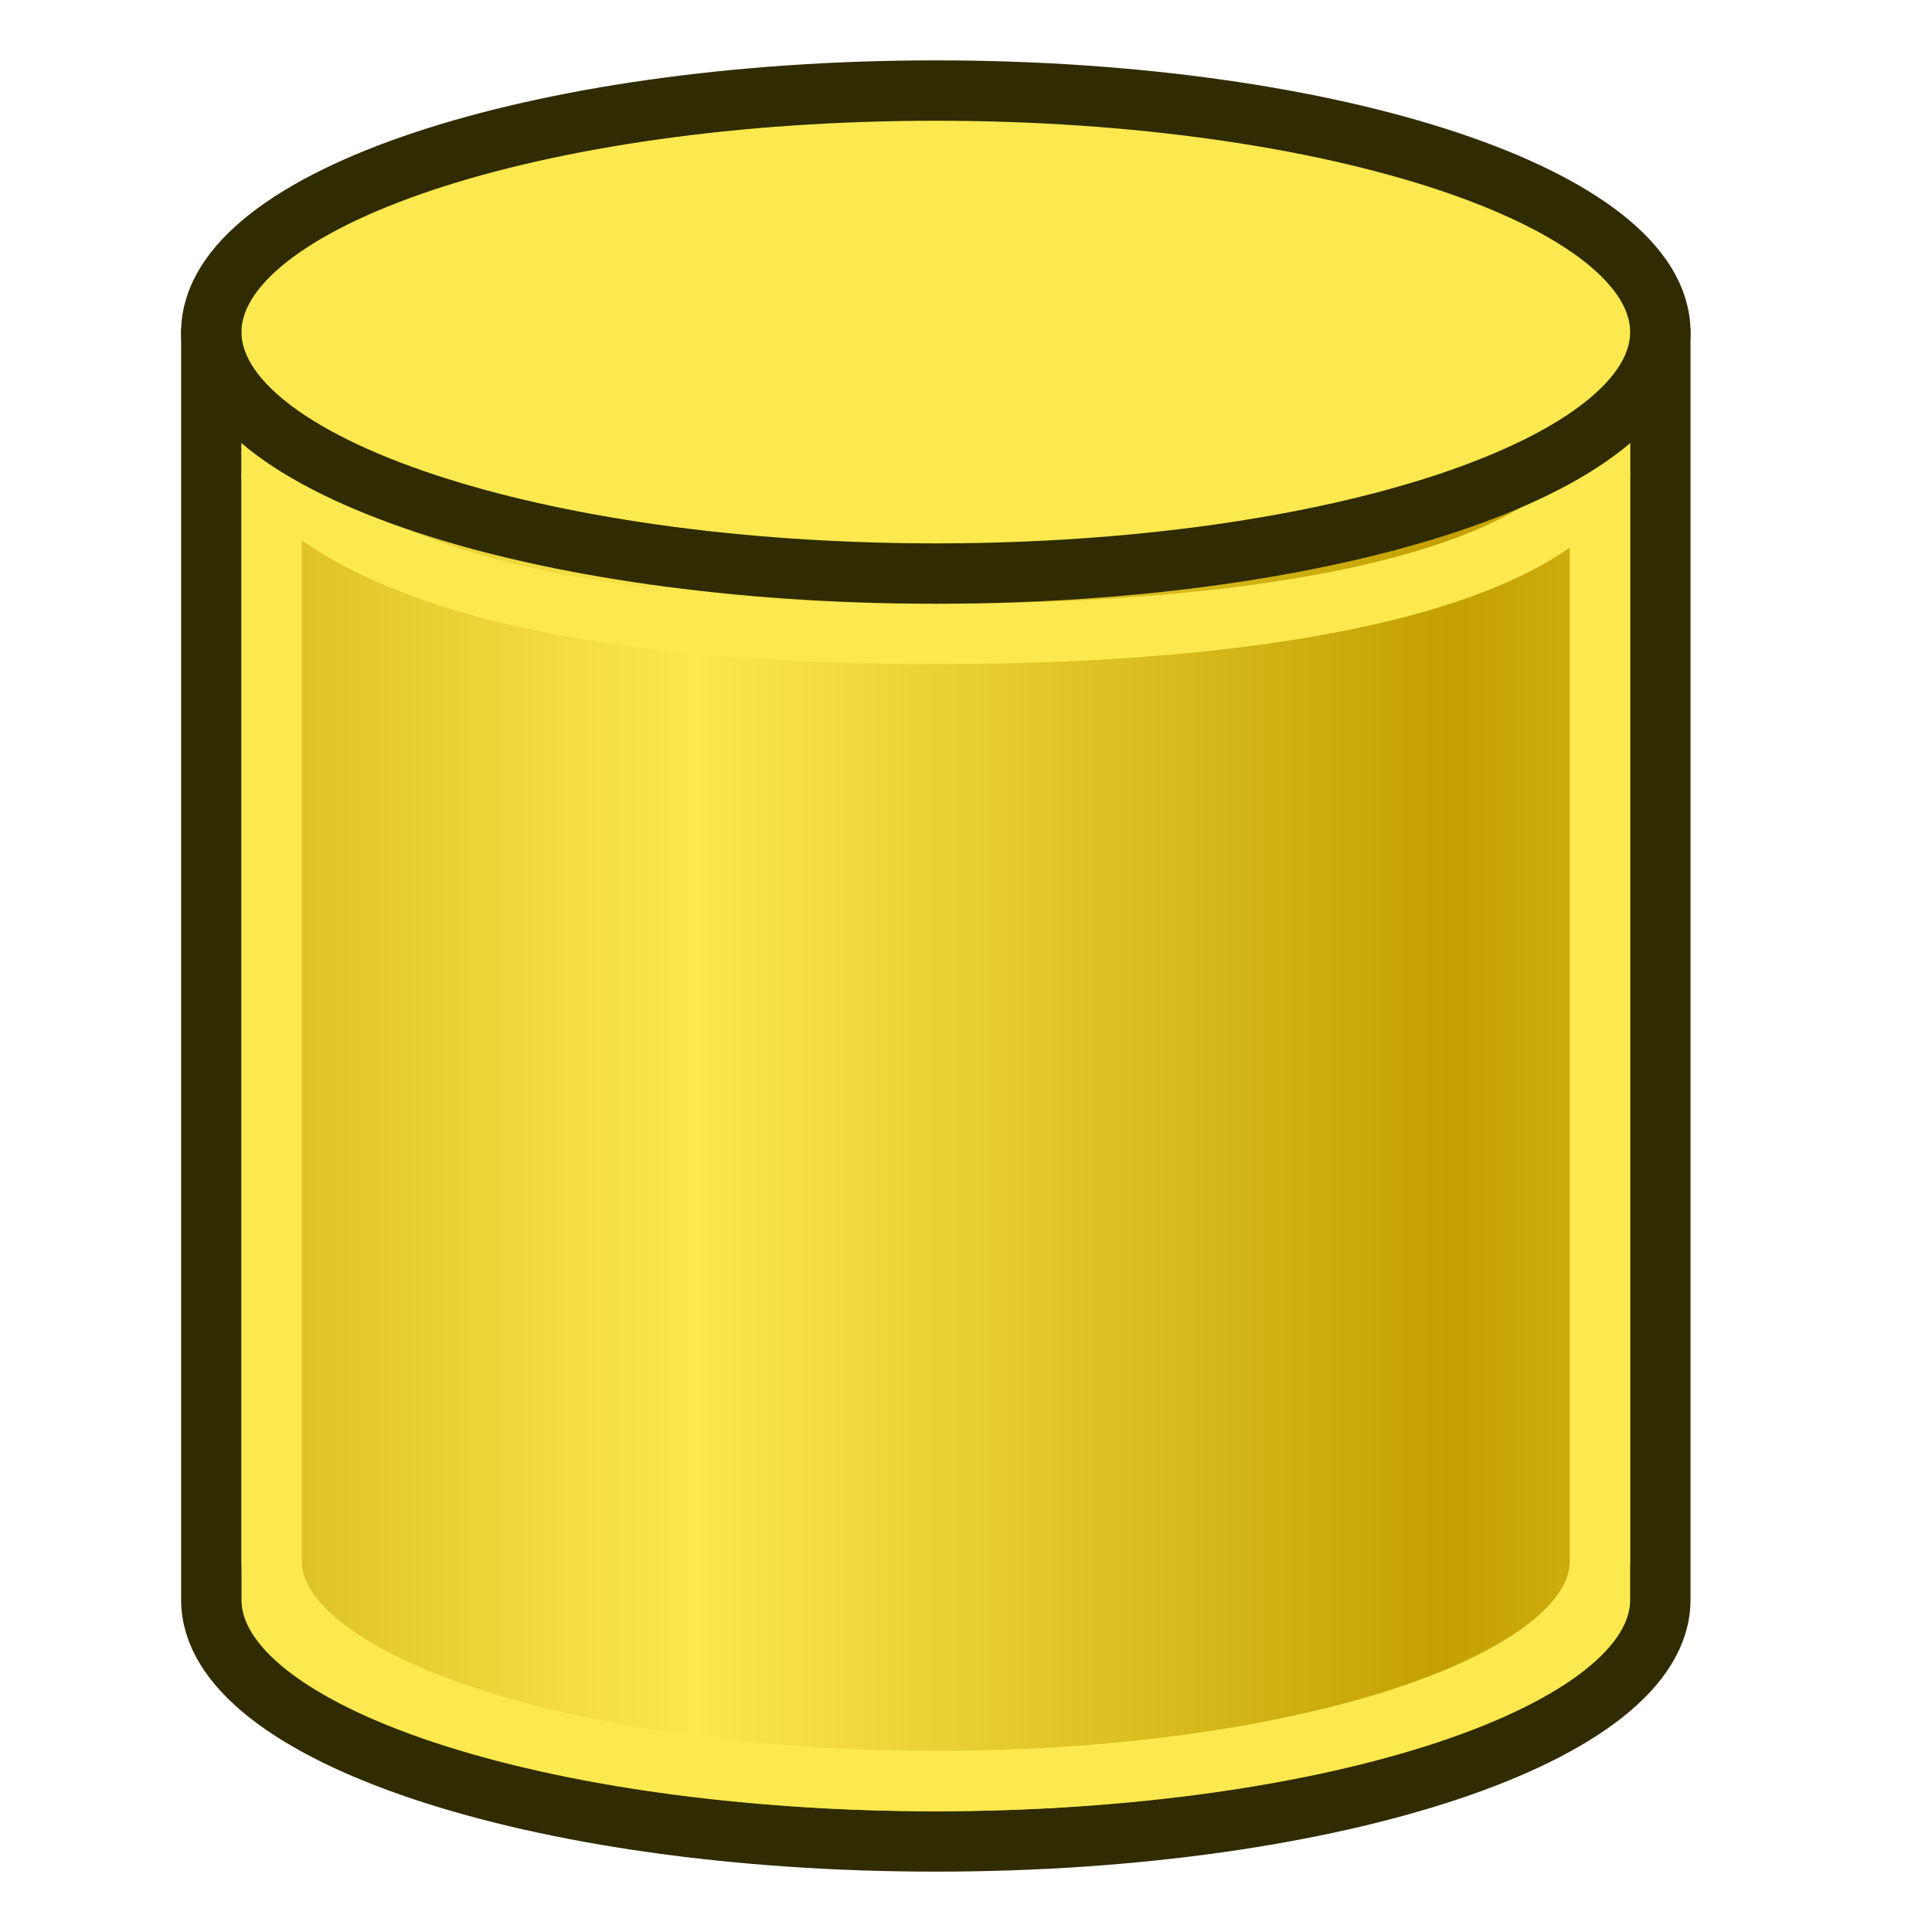
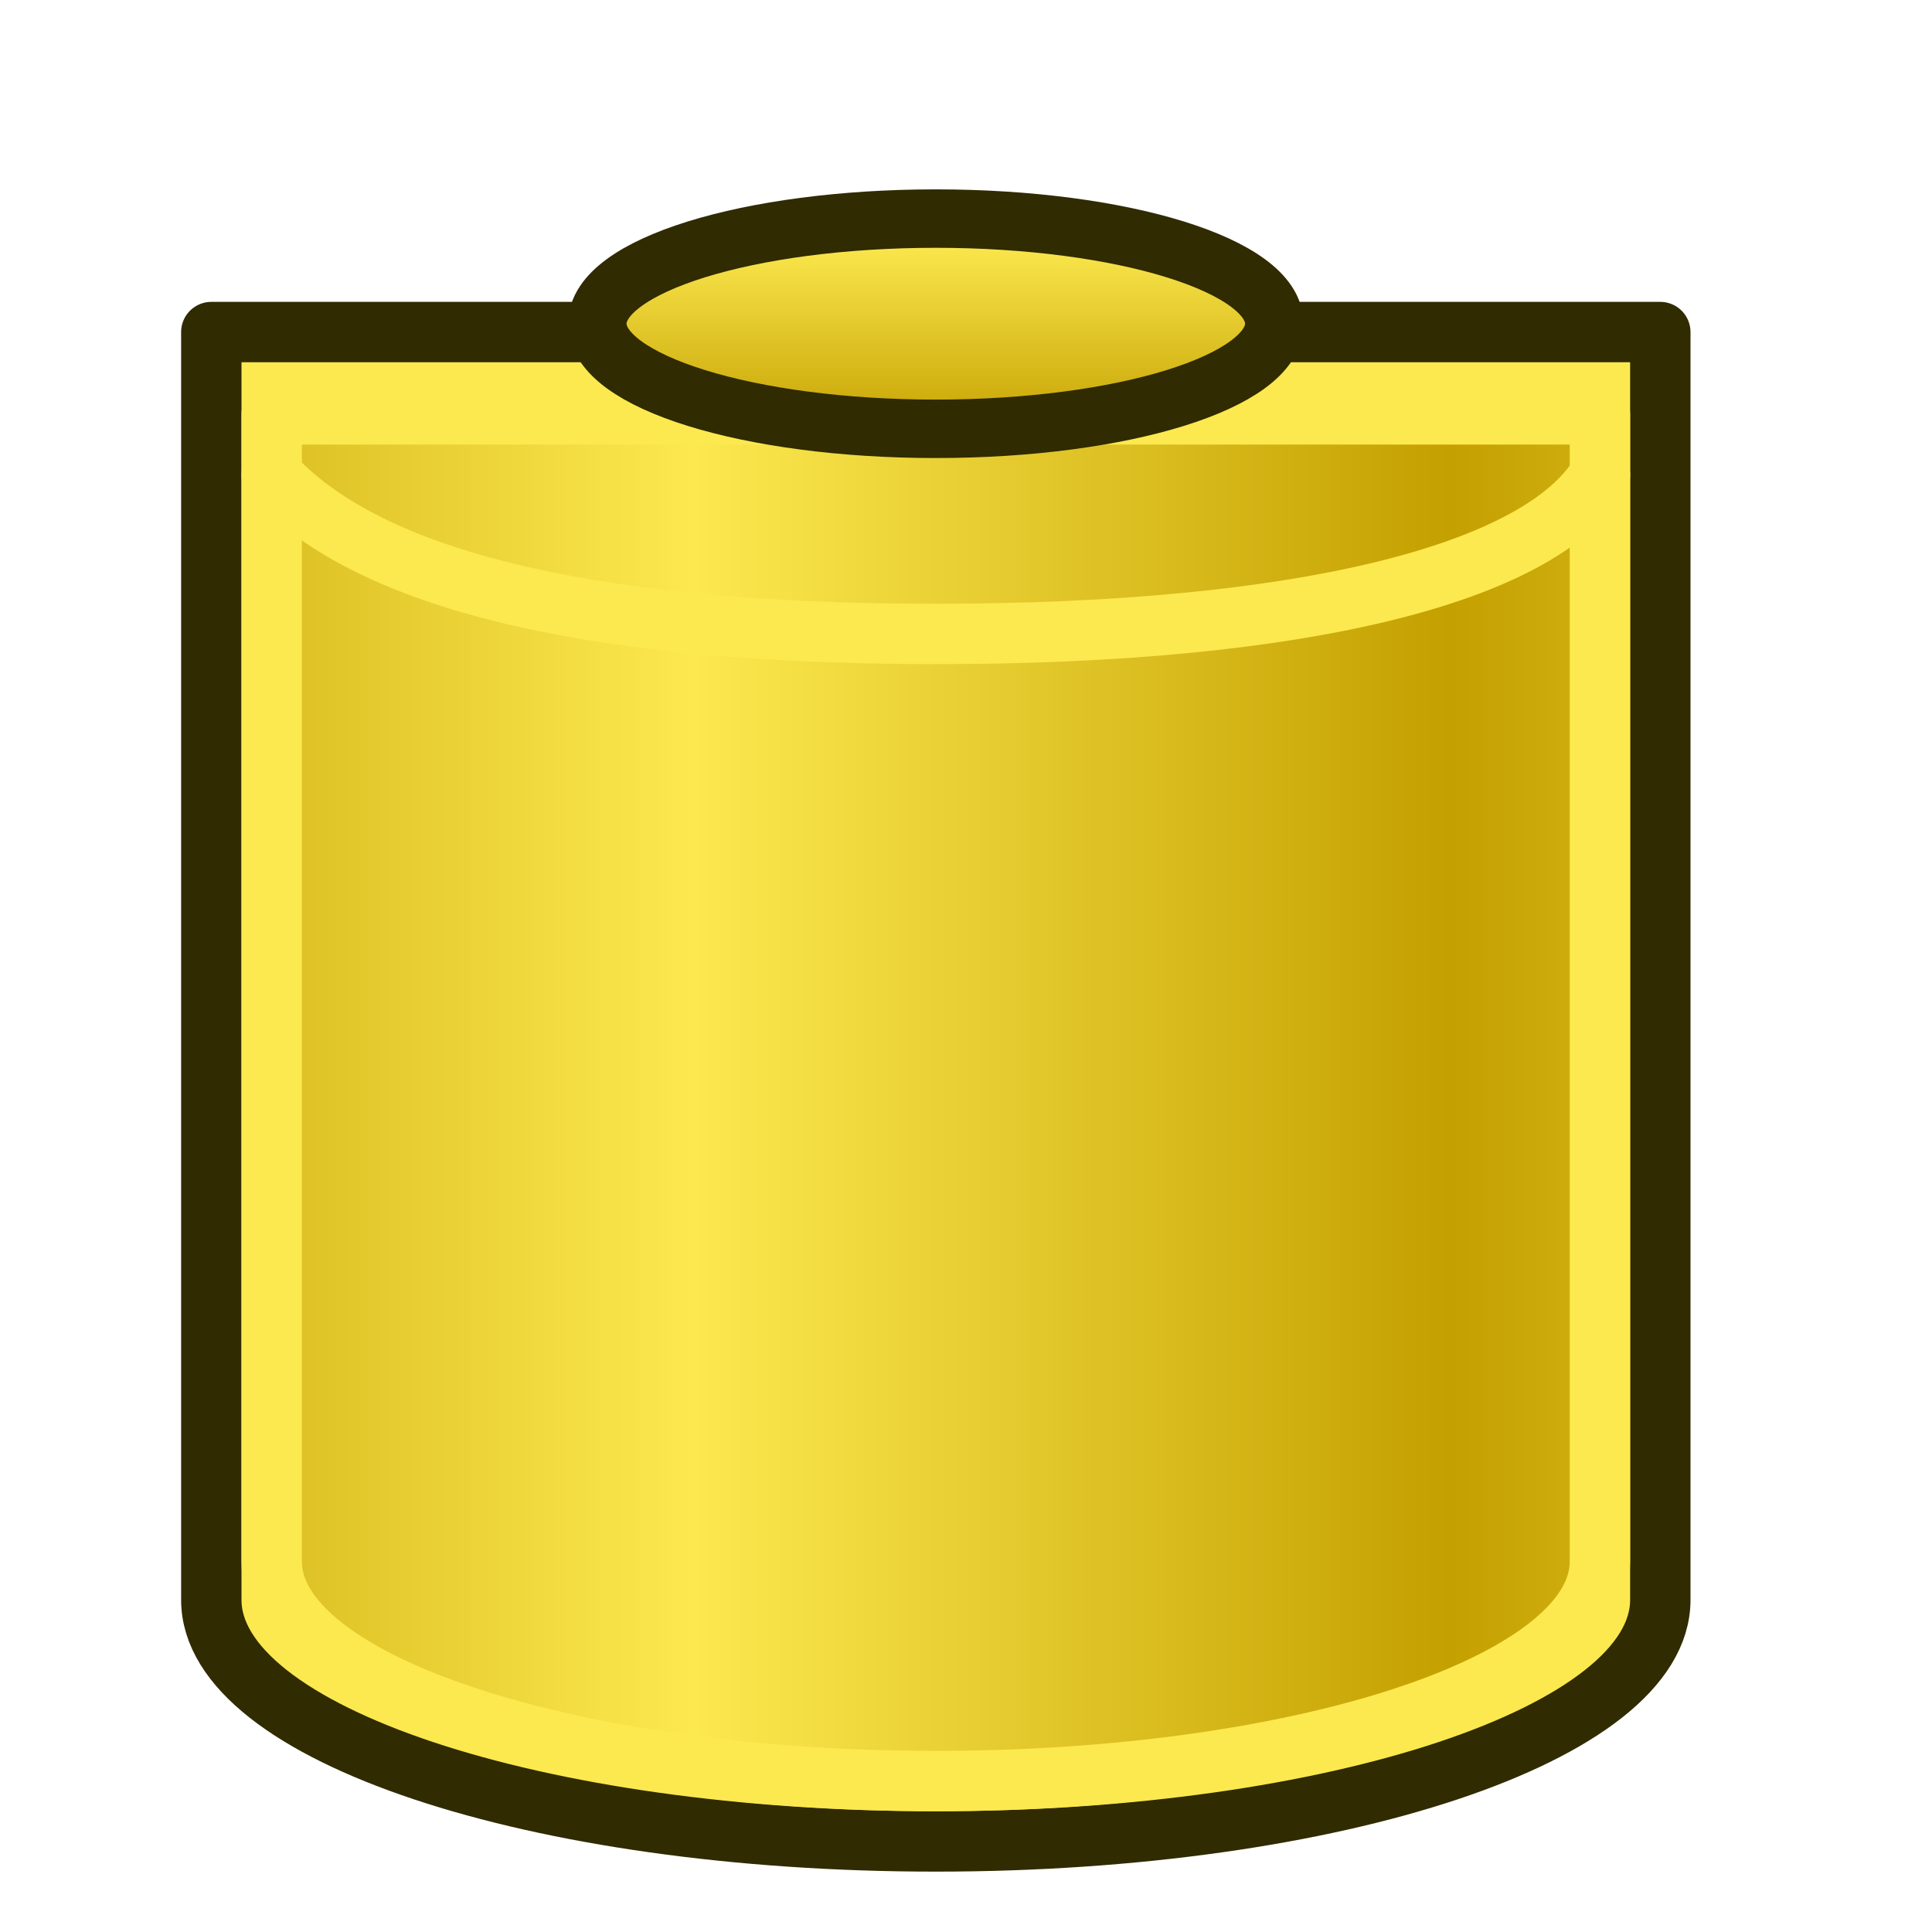
<svg xmlns="http://www.w3.org/2000/svg" xmlns:xlink="http://www.w3.org/1999/xlink" width="64px" height="64px" id="svg2821" version="1.1">
  <defs id="defs2823">
    <linearGradient id="linearGradient3801">
      <stop style="stop-color:#c4a000;stop-opacity:1" offset="0" id="stop3803" />
      <stop style="stop-color:#fce94f;stop-opacity:1" offset="1" id="stop3805" />
    </linearGradient>
    <radialGradient xlink:href="#linearGradient3377" id="radialGradient3701" gradientUnits="userSpaceOnUse" cx="84.883" cy="77.043" fx="84.883" fy="77.043" r="19.467" gradientTransform="matrix(2.849242,1.258512,-0.4040415,0.9147407,-125.8413,-100.258)" />
    <linearGradient id="linearGradient3377">
      <stop id="stop3379" offset="0" style="stop-color:#faff2b;stop-opacity:1;" />
      <stop id="stop3381" offset="1" style="stop-color:#ffaa00;stop-opacity:1;" />
    </linearGradient>
    <radialGradient xlink:href="#linearGradient3377" id="radialGradient3699" gradientUnits="userSpaceOnUse" cx="76.383" cy="94.37" fx="76.383" fy="94.37" r="19.467" gradientTransform="matrix(0.9818943,0.1894295,-0.4109427,2.130092,40.16345,-121.1156)" />
    <linearGradient xlink:href="#linearGradient3801" id="linearGradient3807" x1="110" y1="35" x2="85" y2="35" gradientUnits="userSpaceOnUse" spreadMethod="reflect" gradientTransform="translate(-62,0)" />
    <linearGradient xlink:href="#linearGradient3801-5" id="linearGradient3807-7" x1="110" y1="35" x2="85" y2="35" gradientUnits="userSpaceOnUse" spreadMethod="reflect" gradientTransform="translate(-62,-16)" />
    <linearGradient id="linearGradient3801-5">
      <stop style="stop-color:#c4a000;stop-opacity:1" offset="0" id="stop3803-3" />
      <stop style="stop-color:#fce94f;stop-opacity:1" offset="1" id="stop3805-5" />
    </linearGradient>
+     <linearGradient xlink:href="#linearGradient3801" id="linearGradient4173" x1="31" y1="15" x2="31" y2="8" gradientUnits="userSpaceOnUse" gradientTransform="matrix(1.00287,0,0,0.9341622,-0.08898102,0.4467471)" />
  </defs>
  <g id="layer1">
    <path style="fill:#fce94f;stroke:#302b00;stroke-width:2;stroke-linecap:round;stroke-linejoin:round;stroke-miterlimit:4.5;stroke-opacity:1;stroke-dashoffset:20.4" d="m 55,53 c 0,4.418 -10.745,8 -24,8 C 17.745,61 7,57.418 7,53 L 7,11 55,11 z" id="path2994-3" />
    <path style="fill:url(#linearGradient3807);fill-opacity:1;stroke:#fce94f;stroke-width:2;stroke-linecap:round;stroke-linejoin:round;stroke-miterlimit:4.5;stroke-opacity:1;stroke-dashoffset:20.4" d="M 53,51.727 C 53,55.744 43.15,59 31,59 18.85,59 9,55.744 9,51.727 l -2e-6,-38 44,0 z" id="path2994-3-6" />
    <path style="fill:none;stroke:#fce94f;stroke-width:2;stroke-linecap:round;stroke-linejoin:round;stroke-miterlimit:4.5;stroke-opacity:1;stroke-dashoffset:20.4" d="M 53,15.727 C 51,19 43.15,21 31,21 18.85,21 12,19 9,15.727" id="path2994-3-6-9" />
-     <path style="fill:#fce94f;stroke:#302b00;stroke-width:1.75;stroke-linecap:round;stroke-linejoin:round;stroke-miterlimit:4.5;stroke-opacity:1;stroke-dasharray:none;stroke-dashoffset:20.4" id="path2994" d="m -14,25 a 21,7 0 1 1 -42,0 21,7 0 1 1 42,0 z" transform="matrix(1.142857,0,0,1.142857,71,-17.57143)" />
+     <ellipse style="fill:#fce94f;stroke:#302b00;stroke-width:1.75;stroke-linecap:round;stroke-linejoin:round;stroke-miterlimit:4.5;stroke-opacity:1;stroke-dasharray:none;stroke-dashoffset:20.4" id="path2994" transform="matrix(1.142857,0,0,1.142857,71,-17.57143)" d="m -14,25 a 21,7 0 1 1 -42,0 21,7 0 1 1 42,0 z" />
+     <ellipse ry="3.482" rx="11.213" cy="10.723" cx="31" style="fill:url(#linearGradient4173);fill-opacity:1;stroke:#302b00;stroke-width:1.936;stroke-linecap:round;stroke-linejoin:round;stroke-miterlimit:4.5;stroke-dasharray:none;stroke-dashoffset:20.4;stroke-opacity:1" id="path2994-36" />
  </g>
</svg>
